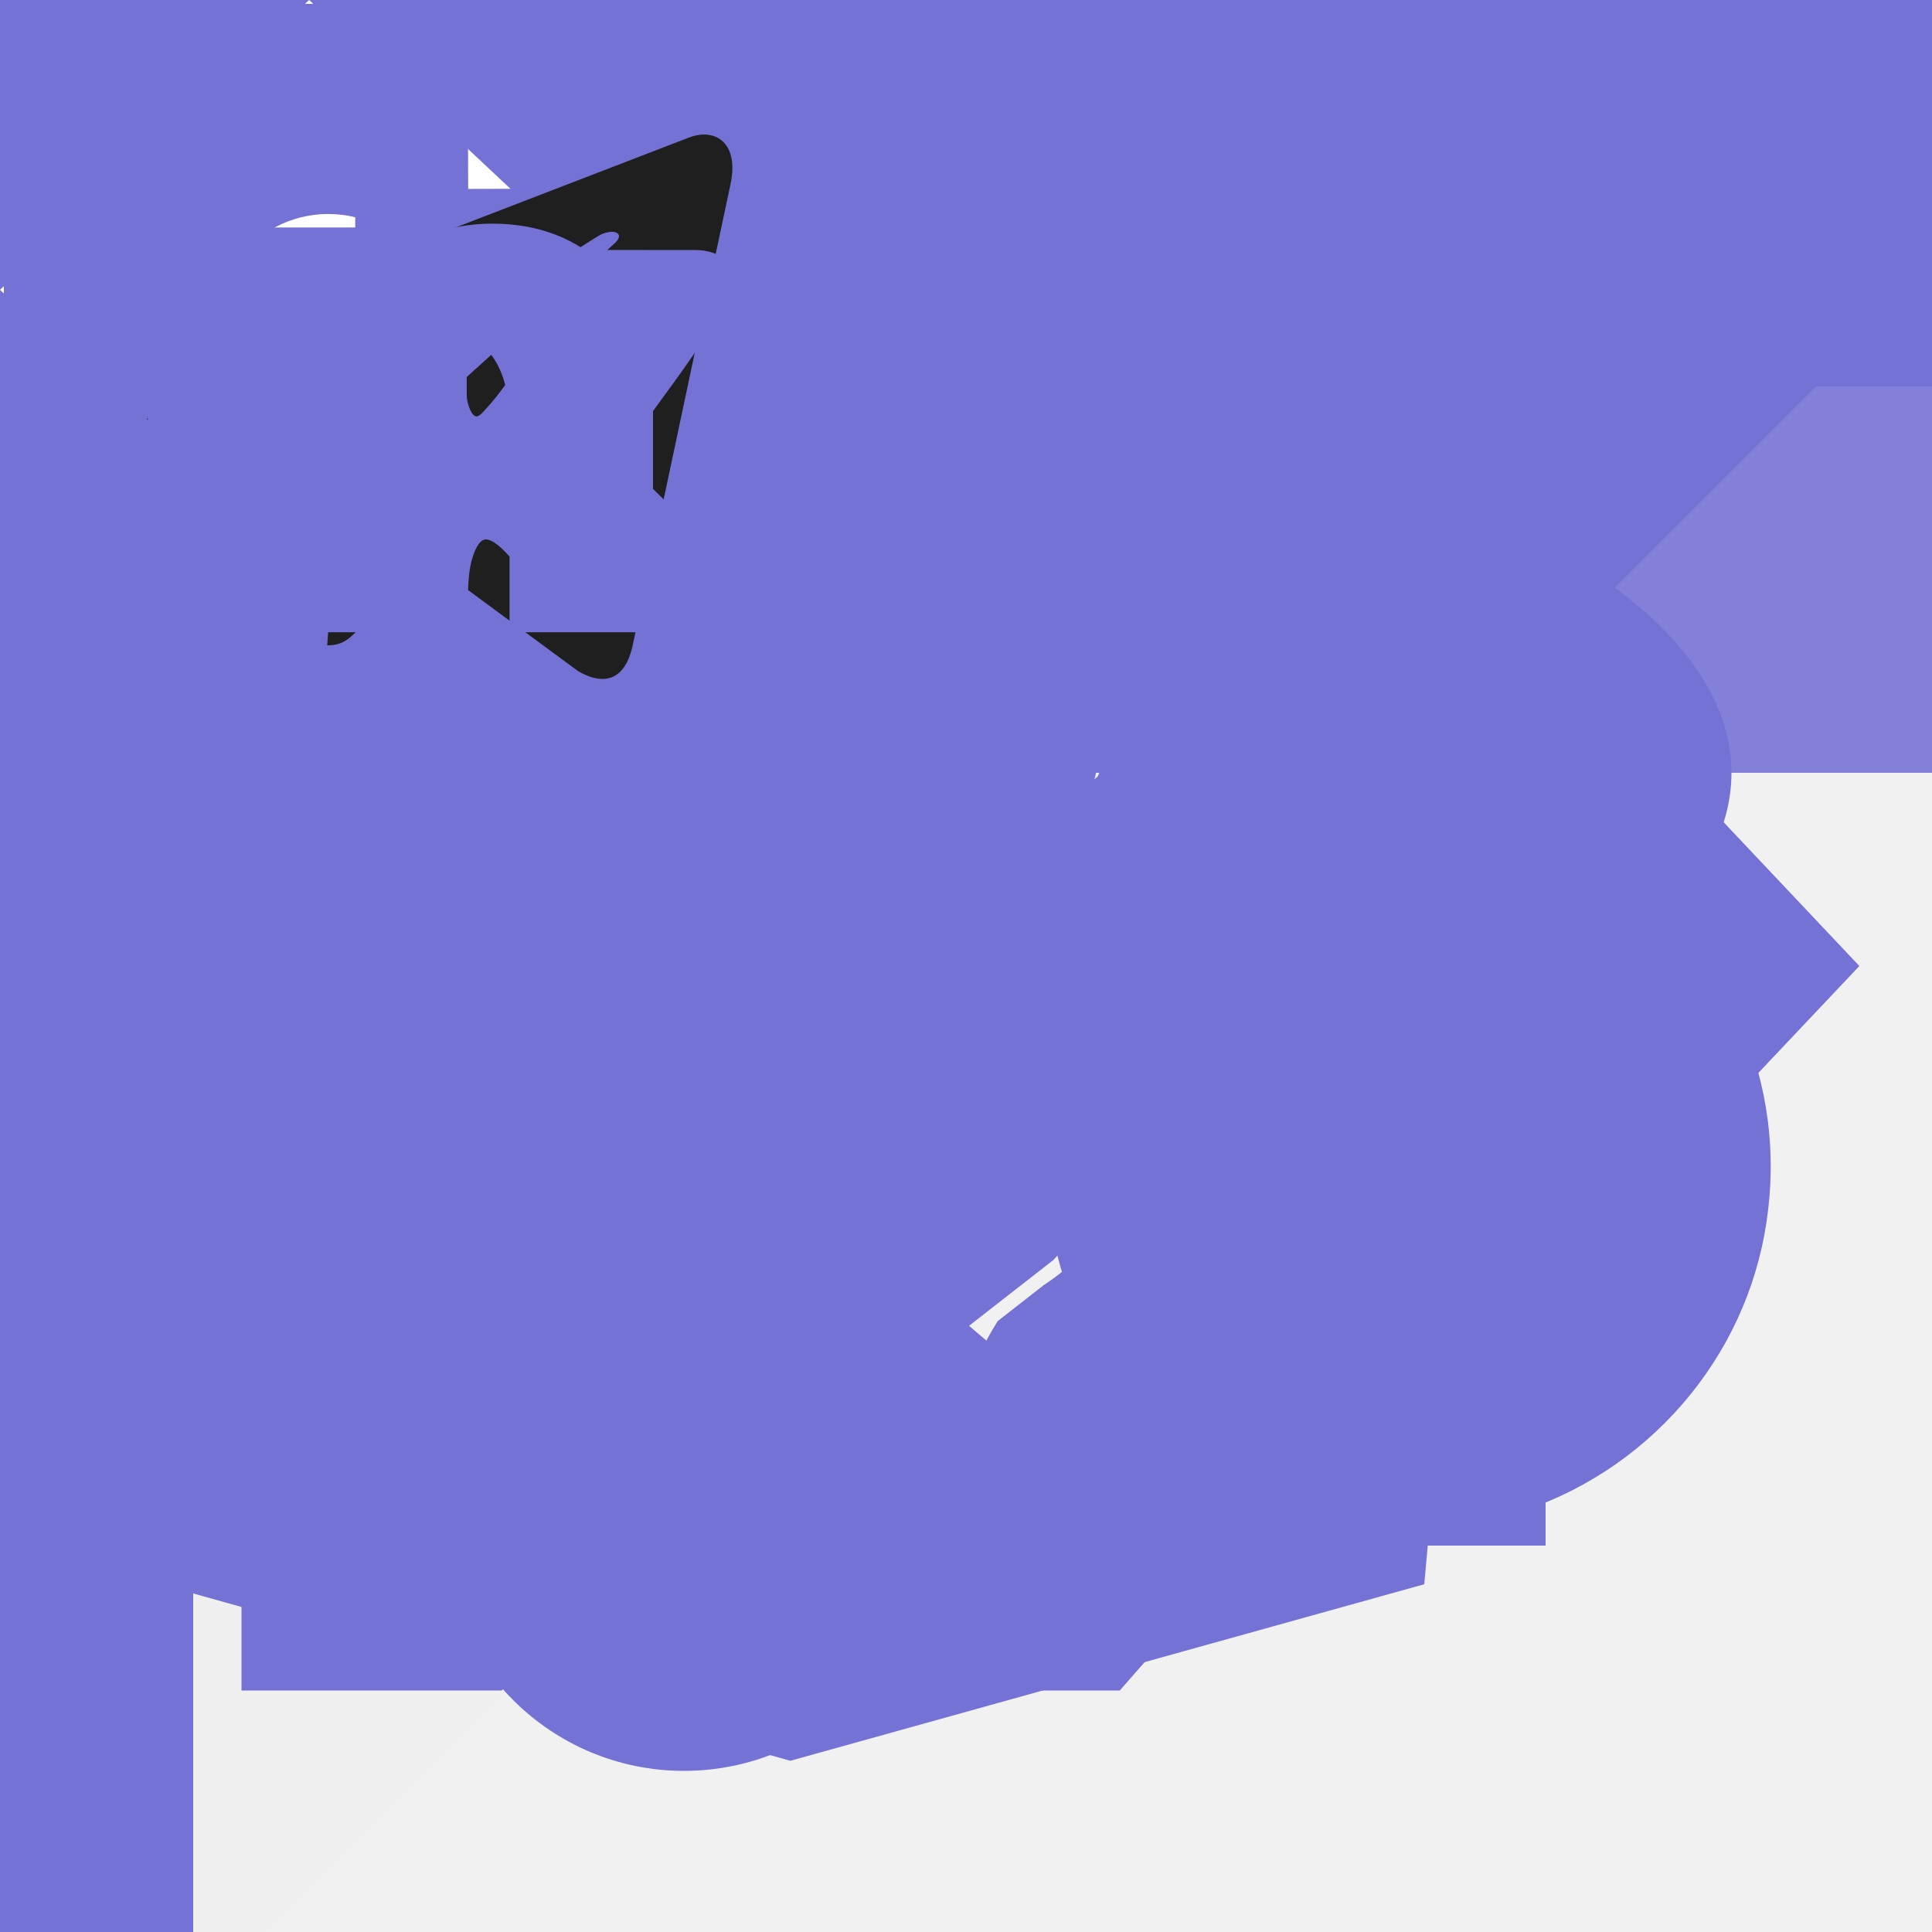
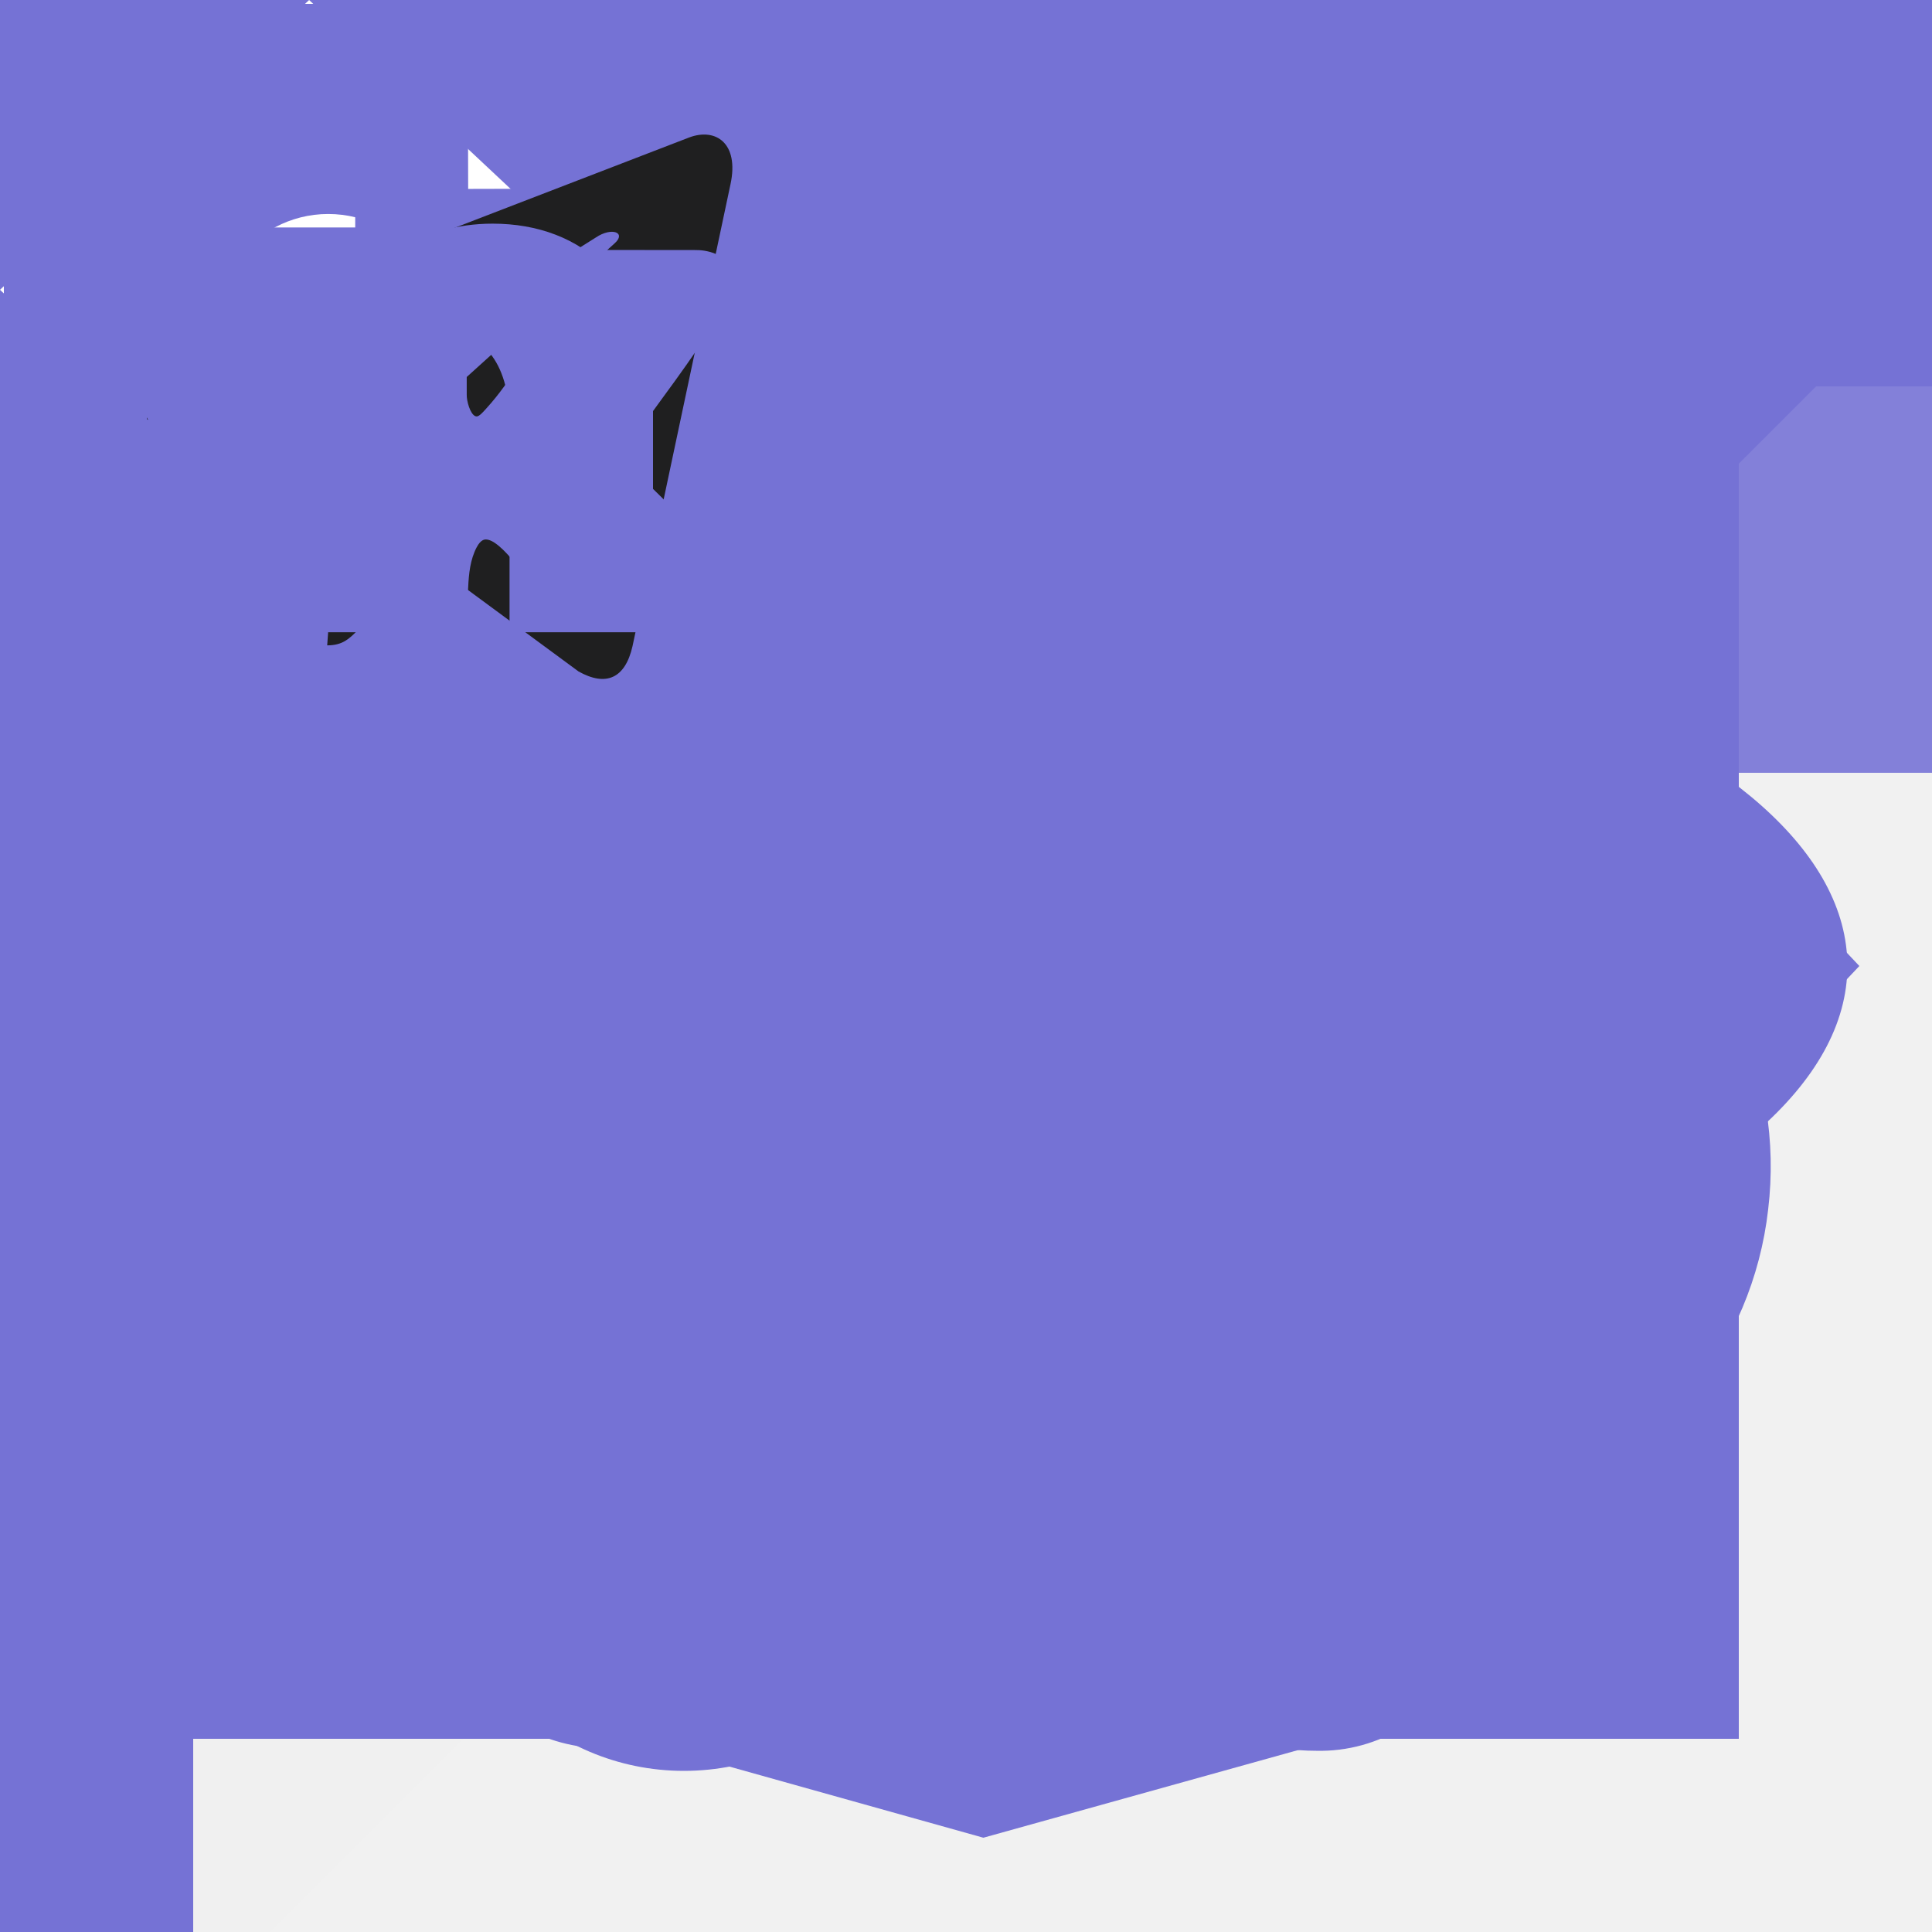
<svg xmlns="http://www.w3.org/2000/svg" width="50" height="50" viewBox="0 0 50 50" fill="none">
  <g id="rect-0">
    <rect y="0.427" width="171.127" height="2.939" fill="#7572D5" />
  </g>
  <g id="rect-1">
    <rect x="2.5" y="2.5" width="365" height="475" stroke="#7572D5" stroke-width="5" />
  </g>
  <g id="rect-2">
    <rect width="426" height="20" fill="#7572D5" />
  </g>
  <g id="vector">
    <path d="M0 1H55" stroke="#7572D5" />
  </g>
  <g id="rect-3">
    <rect x="57" width="80" height="80" transform="rotate(45 57 0)" fill="white" fill-opacity="0.1" />
  </g>
  <g id="code">
    <path d="M18.31 42.06L27.26 6.68L31.43 7.87L22.48 43.31L18.31 42.06Z" fill="#7572D5" fill-opacity="1" fill-rule="evenodd" />
    <path d="M13.5 12.68L16.56 15.92L7.99 25L16.56 34.07L13.5 37.31L1.87 25L13.5 12.68Z" fill="#7572D5" fill-opacity="1" fill-rule="evenodd" />
    <path d="M36.49 12.68L33.43 15.92L42 25L33.43 34.07L36.49 37.31L48.12 25L36.49 12.68Z" fill="#7572D5" fill-opacity="1" fill-rule="evenodd" />
  </g>
  <g id="css">
-     <path d="M33.051 8.844L7.946 8.838L8.351 13.755L27.638 13.758L27.152 18.85H14.504L14.961 23.674H26.736L26.039 30.281L20.497 31.789L14.866 30.27L14.508 26.313H9.536L10.088 33.541L20.497 36.734L30.731 33.865L33.049 8.845L33.051 8.844ZM0.498 0.569H40.498L36.86 41L20.454 45.569L4.14 40.997L0.498 0.569Z" fill="#7572D5" />
+     <path d="M38.05 10.84L12.94 10.83L13.35 15.75L32.63 15.75L32.15 20.85L19.5 20.85L19.96 25.67L31.73 25.67L31.03 32.28L25.49 33.78L19.86 32.27L19.5 28.31L14.53 28.31L15.08 35.54L25.49 38.73L35.73 35.86L38.04 10.84L38.05 10.84ZM5.49 2.56L45.49 2.56L41.86 42.99L25.45 47.56L9.13 42.99L5.49 2.56Z" fill="#7572D5" fill-opacity="1" fill-rule="nonzero" />
  </g>
  <g id="react">
-     <path id="Vector" d="M44.81 20C44.81 17.08 41.68 14.37 36.47 12.5L35.54 12.18L35.54 11.77C36.68 6.04 35.85 1.77 33.25 0.2C30.64 -1.36 26.79 0.1 22.62 3.75L22 4.37L21.79 4.16L21.58 4.16C17.31 0.2 13.14 -1.15 10.54 0.31C7.93 1.77 7.2 5.83 8.25 11.14C8.35 11.48 8.42 11.83 8.45 12.18L7.31 12.6C2.2 14.37 -0.82 17.08 -0.82 20C-0.82 22.91 2.52 25.83 7.72 27.7L8.45 27.91C8.32 28.28 8.25 28.67 8.25 29.06C7.2 34.27 8.14 38.22 10.54 39.68C12.93 41.14 17.31 39.79 21.47 36.14L22.1 35.62L22.93 36.45C25.85 38.95 28.77 40.31 31.06 40.31C31.87 40.33 32.66 40.11 33.35 39.68C35.95 38.22 36.89 33.95 35.75 28.54L35.75 28.33C35.7 28.16 35.67 27.98 35.64 27.81L35.95 27.81C41.47 25.83 44.81 23.02 44.81 20ZM41.79 20C41.79 21.25 39.5 23.43 35.02 24.89L34.81 24.89C34.26 23.22 33.6 21.58 32.83 20C33.56 18.33 34.18 16.66 34.7 15.1L35.54 15.31C39.7 16.77 41.79 18.75 41.79 20ZM24.91 34.16L24.08 33.54C25.27 32.22 26.38 30.82 27.41 29.37L32.72 28.54C32.83 28.75 32.83 28.95 32.93 29.06C33.3 30.94 33.37 32.88 33.14 34.79C32.99 35.7 32.56 36.54 31.89 37.18C30.85 37.81 28.04 36.97 24.91 34.16ZM23.56 29.58L22.1 31.45L20.43 29.58L23.56 29.58ZM9.29 15C9.81 16.71 10.47 18.38 11.27 20C10.47 21.64 9.81 23.35 9.29 25.1L8.66 24.89C6.84 24.32 5.14 23.4 3.66 22.18C3.28 21.94 2.95 21.62 2.7 21.24C2.45 20.87 2.28 20.44 2.2 20C2.2 18.75 4.29 16.77 8.25 15.41L9.29 15ZM20.43 10.41L22 8.64L23.56 10.41L20.43 10.41ZM31.89 2.81C33.04 3.43 33.66 6.56 32.72 11.14C32.73 11.2 32.72 11.25 32.7 11.31C32.69 11.36 32.66 11.41 32.62 11.45L27.41 10.62C26.38 9.17 25.27 7.77 24.08 6.45L24.7 5.93C28.04 3.02 30.75 2.18 31.89 2.81ZM14.5 13.85L13.66 15.2L12.93 16.56C12.62 15.83 12.41 15.1 12.1 14.27L14.5 13.85ZM12.1 25.72C12.41 25 12.62 24.27 12.93 23.43L13.66 24.79L14.5 26.14L12.1 25.72ZM29.5 20C28.96 21.14 28.37 22.25 27.72 23.33C27.1 24.47 26.37 25.52 25.75 26.56L18.25 26.56C17.52 25.41 16.79 24.37 16.27 23.33C15.61 22.25 15.02 21.14 14.5 20C15 18.84 15.59 17.73 16.27 16.66C16.86 15.58 17.53 14.54 18.25 13.54C20.74 13.33 23.25 13.33 25.75 13.54C26.47 14.58 27.1 15.62 27.72 16.66C28.4 17.73 28.99 18.84 29.5 20ZM30.33 15.2L29.5 13.85L31.89 14.37C31.66 15.12 31.38 15.85 31.06 16.56L30.33 15.2ZM29.5 26.14L30.33 24.79L31.06 23.33L32 25.72L29.5 26.14ZM19.81 6.35L19.91 6.35L16.58 10.52L11.37 11.35C11.27 11.04 11.27 10.83 11.16 10.52C10.33 6.25 10.95 3.33 12 2.81C12.27 2.63 12.61 2.55 12.93 2.6C14.39 2.6 16.89 3.64 19.7 6.14L19.81 6.35ZM11.16 29.58C11.18 29.26 11.25 28.94 11.37 28.64L16.68 29.37C17.68 30.84 18.8 32.24 20.02 33.54L19.81 33.75L19.6 33.95C18.18 35.27 16.52 36.29 14.7 36.97C14.31 37.18 13.87 37.31 13.42 37.34C12.98 37.38 12.52 37.32 12.1 37.18C10.95 36.56 10.33 33.75 11.16 29.58Z" fill="#7572D5" fill-opacity="1" fill-rule="nonzero" />
+     <path d="M47.81 25C47.81 22.08 44.68 19.37 39.47 17.5L38.54 17.18L38.54 16.77C39.68 11.04 38.85 6.77 36.25 5.2C33.64 3.64 29.79 5.1 25.62 8.75L25 9.37L24.79 9.16L24.58 9.16C20.31 5.2 16.14 3.85 13.54 5.31C10.93 6.77 10.2 10.83 11.25 16.14C11.35 16.48 11.42 16.83 11.45 17.18L10.31 17.6C5.2 19.37 2.18 22.08 2.18 25C2.18 27.91 5.52 30.83 10.72 32.7L11.45 32.91C11.32 33.28 11.25 33.67 11.25 34.06C10.2 39.27 11.14 43.22 13.54 44.68C15.93 46.14 20.31 44.79 24.47 41.14L25.1 40.62L25.93 41.45C28.85 43.95 31.77 45.31 34.06 45.31C34.87 45.33 35.66 45.11 36.35 44.68C38.95 43.22 39.89 38.95 38.75 33.54L38.75 33.33C38.7 33.16 38.67 32.98 38.64 32.81L38.95 32.81C44.47 30.83 47.81 28.02 47.81 25ZM44.79 25C44.79 26.25 42.5 28.43 38.02 29.89L37.81 29.89C37.26 28.22 36.6 26.58 35.83 25C36.56 23.33 37.18 21.66 37.7 20.1L38.54 20.31C42.7 21.77 44.79 23.75 44.79 25ZM27.91 39.16L27.08 38.54C28.27 37.22 29.38 35.82 30.41 34.37L35.72 33.54C35.83 33.75 35.83 33.95 35.93 34.06C36.3 35.94 36.37 37.88 36.14 39.79C35.99 40.7 35.56 41.54 34.89 42.18C33.85 42.81 31.04 41.97 27.91 39.16ZM26.56 34.58L25.1 36.45L23.43 34.58L26.56 34.58ZM12.29 20C12.81 21.71 13.47 23.38 14.27 25C13.47 26.64 12.81 28.35 12.29 30.1L11.66 29.89C9.84 29.32 8.14 28.4 6.66 27.18C6.28 26.94 5.95 26.62 5.7 26.24C5.45 25.87 5.28 25.44 5.2 25C5.2 23.75 7.29 21.77 11.25 20.41L12.29 20ZM23.43 15.41L25 13.64L26.56 15.41L23.43 15.41ZM34.89 7.81C36.04 8.43 36.66 11.56 35.72 16.14C35.73 16.2 35.72 16.25 35.7 16.31C35.69 16.36 35.66 16.41 35.62 16.45L30.41 15.62C29.38 14.17 28.27 12.77 27.08 11.45L27.7 10.93C31.04 8.02 33.75 7.18 34.89 7.81ZM17.5 18.85L16.66 20.2L15.93 21.56C15.62 20.83 15.41 20.1 15.1 19.27L17.5 18.85ZM15.1 30.72C15.41 30 15.62 29.27 15.93 28.43L16.66 29.79L17.5 31.14L15.1 30.72ZM32.5 25C31.96 26.14 31.37 27.25 30.72 28.33C30.1 29.47 29.37 30.52 28.75 31.56L21.25 31.56C20.52 30.41 19.79 29.37 19.27 28.33C18.61 27.25 18.02 26.14 17.5 25C18 23.84 18.59 22.73 19.27 21.66C19.86 20.58 20.53 19.54 21.25 18.54C23.74 18.33 26.25 18.33 28.75 18.54C29.47 19.58 30.1 20.62 30.72 21.66C31.4 22.73 31.99 23.84 32.5 25ZM33.33 20.2L32.5 18.85L34.89 19.37C34.66 20.12 34.38 20.85 34.06 21.56L33.33 20.2ZM32.5 31.14L33.33 29.79L34.06 28.33L35 30.72L32.5 31.14ZM22.81 11.35L22.91 11.35L19.58 15.52L14.37 16.35C14.27 16.04 14.27 15.83 14.16 15.52C13.33 11.25 13.95 8.33 15 7.81C15.27 7.63 15.61 7.55 15.93 7.6C17.39 7.6 19.89 8.64 22.7 11.14L22.81 11.35ZM14.16 34.58C14.18 34.26 14.25 33.94 14.37 33.64L19.68 34.37C20.68 35.84 21.8 37.24 23.02 38.54L22.81 38.75L22.6 38.95C21.18 40.27 19.52 41.29 17.7 41.97C17.31 42.18 16.87 42.31 16.42 42.34C15.98 42.38 15.52 42.32 15.1 42.18C13.95 41.56 13.33 38.75 14.16 34.58Z" fill="#7572D5" fill-opacity="1" fill-rule="nonzero" />
+     <path d="M25 20.41C24.08 20.39 23.19 20.64 22.42 21.13C21.65 21.62 21.05 22.33 20.69 23.17C20.32 24 20.22 24.93 20.38 25.82C20.55 26.72 20.98 27.55 21.61 28.2C22.25 28.85 23.07 29.3 23.96 29.48C24.85 29.67 25.78 29.58 26.62 29.24C27.46 28.89 28.19 28.31 28.69 27.55C29.2 26.8 29.47 25.91 29.47 25C29.47 23.8 29.01 22.65 28.17 21.79C27.33 20.93 26.19 20.44 25 20.41Z" fill="#7572D5" fill-opacity="1" fill-rule="nonzero" />
  </g>
  <g id="ts">
-     <path id="Vector" d="M0 20L0 40L40 40L40 0L0 0L0 20ZM32.23 18.4C33.25 18.66 34.02 19.11 34.73 19.84C35.1 20.24 35.65 20.95 35.69 21.13C35.7 21.18 33.96 22.34 32.91 23C32.87 23.02 32.72 22.86 32.55 22.61C32.03 21.86 31.49 21.53 30.67 21.48C29.46 21.39 28.68 22.03 28.68 23.09C28.67 23.35 28.73 23.61 28.85 23.84C29.12 24.39 29.62 24.72 31.17 25.39C34.03 26.63 35.26 27.44 36.02 28.59C36.87 29.88 37.06 31.94 36.48 33.47C35.85 35.13 34.28 36.26 32.06 36.64C31.37 36.76 29.75 36.74 29.01 36.61C27.41 36.32 25.88 35.53 24.94 34.48C24.57 34.08 23.86 33.02 23.9 32.94C23.92 32.91 24.08 32.81 24.27 32.71C24.45 32.61 25.12 32.22 25.75 31.85L26.9 31.18L27.15 31.54C27.48 32.05 28.22 32.76 28.66 32.99C29.94 33.66 31.69 33.57 32.55 32.8C32.73 32.65 32.86 32.46 32.95 32.26C33.05 32.05 33.09 31.82 33.08 31.6C33.08 31.13 33.02 30.93 32.78 30.58C32.47 30.14 31.83 29.76 30.03 28.98C27.96 28.09 27.08 27.54 26.26 26.66C25.75 26.08 25.38 25.4 25.16 24.66C25.01 24.1 24.97 22.68 25.09 22.11C25.52 20.12 27.02 18.73 29.2 18.31C29.9 18.18 31.54 18.23 32.23 18.4ZM22.84 20.07L22.85 21.71L17.65 21.71L17.65 36.5L13.96 36.5L13.96 21.71L8.76 21.71L8.76 20.1C8.76 19.21 8.78 18.47 8.8 18.45C8.82 18.43 11.99 18.41 15.83 18.42L22.82 18.44L22.84 20.07Z" fill="#7572D5" fill-opacity="1" fill-rule="nonzero" />
+     <path id="Vector" d="M5 25L5 45L45 45L45 5L5 5L5 25ZM37.23 23.4C38.25 23.66 39.02 24.11 39.73 24.84C40.1 25.24 40.65 25.95 40.69 26.13C40.7 26.18 38.96 27.34 37.91 28C37.87 28.02 37.72 27.86 37.55 27.61C37.03 26.86 36.49 26.53 35.67 26.48C34.46 26.39 33.68 27.03 33.68 28.09C33.67 28.35 33.73 28.61 33.85 28.84C34.12 29.39 34.62 29.72 36.17 30.39C39.03 31.63 40.26 32.44 41.02 33.59C41.87 34.88 42.06 36.94 41.48 38.47C40.85 40.13 39.28 41.26 37.06 41.64C36.37 41.76 34.75 41.74 34.01 41.61C32.41 41.32 30.88 40.53 29.94 39.48C29.57 39.08 28.86 38.02 28.9 37.94C28.92 37.91 29.08 37.81 29.27 37.71C29.45 37.61 30.12 37.22 30.75 36.85L31.9 36.18L32.15 36.54C32.48 37.05 33.22 37.76 33.66 37.99C34.94 38.66 36.69 38.57 37.55 37.8C37.73 37.65 37.86 37.46 37.95 37.26C38.05 37.05 38.09 36.82 38.08 36.59C38.08 36.13 38.02 35.93 37.78 35.58C37.47 35.14 36.83 34.76 35.03 33.98C32.96 33.09 32.08 32.54 31.26 31.66C30.75 31.08 30.38 30.4 30.16 29.66C30.01 29.1 29.97 27.68 30.09 27.11C30.52 25.12 32.02 23.73 34.2 23.31C34.9 23.18 36.54 23.23 37.23 23.4ZM27.84 25.07L27.85 26.71L22.65 26.71L22.65 41.5L18.96 41.5L18.96 26.71L13.76 26.71L13.76 25.1C13.76 24.21 13.78 23.47 13.8 23.45C13.82 23.43 16.99 23.41 20.83 23.42L27.82 23.44L27.84 25.07Z" fill="#7572D5" fill-opacity="1" fill-rule="nonzero" />
  </g>
  <g id="styled-comp">
    <path d="M37.25 6.25L36.98 7.64C36.57 10.3 36.72 11.06 37.86 12.04L38.97 12.95L37.82 18.03C37.14 21.05 36.3 23.59 35.77 24.43C35.31 25.15 34.77 26.21 34.66 26.77C34.47 27.45 33.82 28.14 32.83 28.74C31.95 29.24 30.23 30.56 29.02 31.62C28.04 32.49 27.37 33.03 27.01 33.26L25.82 34.19C25.44 34.8 25.22 35.29 25.14 35.66C25.05 36.05 25.1 36.3 25.22 36.49C25.34 36.66 25.55 36.79 25.83 36.87C26.16 36.95 26.5 36.97 26.85 36.95C27.62 36.9 28.38 36.76 29.12 36.55C29.38 36.48 29.57 36.42 29.75 36.36C30.01 36.03 30.63 35.42 31.72 34.35C34.62 31.51 35.73 29.96 34.58 30.38C34.16 30.53 34.35 30.15 35.08 29.39C36.61 27.91 37.48 25.68 39.31 18.67C40.76 13.14 40.76 13.06 41.83 13.06C42.33 13.06 43.75 13.15 43.75 13.15L43.75 6.25L40.49 6.25L37.25 6.25ZM24.42 18.08C23.36 18.07 21.1 19.66 14.33 25.16C14.03 25.85 14.01 26.32 14.14 26.63C14.23 26.84 14.39 26.99 14.61 27.1C14.82 27.2 15.1 27.27 15.41 27.29C16.03 27.35 16.76 27.25 17.35 27.14L17.74 27.05C17.88 26.87 18.06 26.72 18.26 26.62C18.68 26.39 20.43 24.81 22.19 23.1C25.28 19.99 26 18.59 24.74 18.14C24.64 18.1 24.53 18.08 24.42 18.08ZM32.33 20.23C31.4 20.26 29.74 21.33 26.88 23.59C25.44 24.75 24.54 25.37 24.05 25.5L22.16 26.98C21.45 28.27 21.35 29.07 21.53 29.51C21.58 29.62 21.65 29.72 21.73 29.8C21.82 29.88 21.92 29.95 22.03 29.99C22.31 30.1 22.6 30.15 22.9 30.15C23.6 30.14 24.31 30.04 24.99 29.85C25.34 29.75 25.69 29.64 26.03 29.52L26.14 29.47L26.33 29.37C26.69 28.91 27.52 28.04 28.56 27.04C31.84 23.9 33.51 21.66 33.17 20.83C33.02 20.42 32.75 20.22 32.33 20.23ZM23.59 24.1C23.33 24.13 22.73 24.59 21.65 25.52C20.1 26.89 18.4 27.68 17.81 27.33C17.67 27.36 17.54 27.39 17.4 27.41C16.8 27.53 16.06 27.63 15.39 27.58C15.07 27.56 14.77 27.48 14.48 27.35C14.21 27.23 13.99 27.01 13.87 26.74C13.74 26.42 13.74 26.02 13.89 25.51L11.55 27.42L6.25 31.77L6.25 38.84L23.62 25.25C23.62 25.1 23.64 24.95 23.68 24.81C23.81 24.33 23.8 24.08 23.59 24.1L23.59 24.1ZM31.07 26.39C30.81 26.39 30.37 26.76 29.66 27.5C28.71 28.51 27.21 29.49 26.41 29.69L26.29 29.76C26.16 29.81 26.02 29.86 25.89 29.91C25.67 29.98 25.39 30.06 25.07 30.15C24.42 30.33 23.61 30.49 22.89 30.47C22.55 30.47 22.22 30.4 21.9 30.27C21.6 30.15 21.37 29.92 21.24 29.63C21.03 29.13 21.11 28.44 21.57 27.44L6.25 39.43L6.25 43.75L12.98 43.75L27.26 32.61C27.63 32.2 28.19 31.64 28.94 30.94C30.96 29.08 31.42 28.44 31.42 27.49C31.42 26.76 31.33 26.38 31.07 26.38L31.07 26.39ZM34.47 33.37L33.25 34.58C32.56 35.22 31.34 36.02 30.5 36.36L30.34 36.43L30.33 36.45L30.29 36.48C30.26 36.51 30.24 36.51 30.22 36.52C29.89 36.65 29.55 36.76 29.2 36.85C28.44 37.08 27.65 37.21 26.86 37.27C26.48 37.29 26.11 37.26 25.74 37.17C25.43 37.1 25.15 36.92 24.96 36.65C24.78 36.39 24.73 36.03 24.83 35.6C24.91 35.29 25.02 34.99 25.17 34.7L13.65 43.75L28.98 43.75L30.81 41.66C33.32 38.75 34.47 36.66 34.47 34.88L34.47 33.37Z" fill="#7572D5" fill-opacity="1" fill-rule="nonzero" />
  </g>
  <g id="figma">
    <path d="M17.7 4.16C14.25 4.16 11.45 6.96 11.45 10.41C11.45 13.86 14.25 16.66 17.7 16.66L32.29 16.66C35.74 16.66 38.54 13.86 38.54 10.41C38.54 6.96 35.74 4.16 32.29 4.16L17.7 4.16Z" fill="#7572D5" fill-opacity="1" fill-rule="nonzero" />
    <path d="M32.29 18.75C28.83 18.75 26.04 21.54 26.04 25C26.04 28.45 28.83 31.25 32.29 31.25C35.74 31.25 38.54 28.45 38.54 25C38.54 21.54 35.74 18.75 32.29 18.75Z" fill="#7572D5" fill-opacity="1" fill-rule="nonzero" />
    <path d="M11.45 25C11.45 21.54 14.25 18.75 17.7 18.75L23.95 18.75L23.95 31.25L17.7 31.25C14.25 31.25 11.45 28.45 11.45 25Z" fill="#7572D5" fill-opacity="1" fill-rule="nonzero" />
    <path d="M17.7 33.33C14.25 33.33 11.45 36.13 11.45 39.58C11.45 43.03 14.25 45.83 17.7 45.83C21.16 45.83 23.95 43.03 23.95 39.58L23.95 33.33L17.7 33.33Z" fill="#7572D5" fill-opacity="1" fill-rule="nonzero" />
  </g>
  <g id="rect-4">
    <rect width="44" height="10" fill="#7572D5" />
  </g>
  <g id="bullet">
    <rect width="7" height="7" rx="3.5" fill="white" fill-opacity="0.5" />
  </g>
  <g id="bullet-line">
    <rect width="20" height="7" rx="3.5" fill="#7572D5" />
  </g>
  <g id="quote">
    <path d="M13.54 20.83C13.07 20.83 12.63 20.9 12.18 20.96C12.33 20.48 12.47 19.99 12.71 19.55C12.95 18.91 13.32 18.35 13.69 17.79C14 17.18 14.54 16.77 14.94 16.25C15.36 15.75 15.93 15.41 16.38 14.99C16.83 14.56 17.41 14.34 17.87 14.03C18.35 13.75 18.77 13.45 19.22 13.3L20.35 12.84L21.33 12.43L20.32 8.39L19.08 8.69C18.68 8.79 18.2 8.91 17.65 9.05C17.08 9.15 16.48 9.44 15.81 9.7C15.15 9.99 14.38 10.19 13.67 10.67C12.95 11.12 12.12 11.5 11.39 12.11C10.69 12.74 9.83 13.28 9.21 14.08C8.52 14.82 7.84 15.61 7.31 16.5C6.7 17.35 6.29 18.28 5.85 19.21C5.45 20.13 5.13 21.07 4.87 21.99C4.38 23.83 4.16 25.57 4.07 27.07C4 28.56 4.05 29.81 4.13 30.71C4.16 31.13 4.22 31.54 4.26 31.83L4.32 32.18L4.37 32.17C4.74 33.9 5.59 35.49 6.83 36.75C8.07 38.02 9.64 38.91 11.36 39.32C13.08 39.73 14.88 39.65 16.56 39.08C18.23 38.51 19.71 37.47 20.83 36.1C21.94 34.72 22.64 33.06 22.85 31.3C23.06 29.54 22.76 27.76 22 26.16C21.23 24.57 20.04 23.22 18.54 22.27C17.04 21.33 15.31 20.83 13.54 20.83ZM36.45 20.83C35.99 20.83 35.54 20.9 35.1 20.96C35.24 20.48 35.39 19.99 35.63 19.55C35.87 18.91 36.24 18.35 36.61 17.79C36.91 17.18 37.46 16.77 37.86 16.25C38.28 15.75 38.85 15.41 39.3 14.99C39.74 14.56 40.32 14.34 40.79 14.03C41.27 13.75 41.69 13.45 42.14 13.3L43.26 12.84L44.25 12.43L43.24 8.39L42 8.69C41.6 8.79 41.11 8.91 40.56 9.05C40 9.15 39.4 9.44 38.72 9.7C38.06 9.99 37.3 10.19 36.58 10.67C35.87 11.12 35.04 11.5 34.31 12.11C33.6 12.74 32.75 13.28 32.12 14.08C31.43 14.82 30.76 15.61 30.23 16.5C29.62 17.35 29.2 18.28 28.77 19.21C28.37 20.13 28.05 21.07 27.79 21.99C27.3 23.83 27.08 25.57 26.99 27.07C26.92 28.56 26.96 29.81 27.05 30.71C27.08 31.13 27.14 31.54 27.18 31.83L27.23 32.18L27.29 32.17C27.66 33.9 28.51 35.49 29.75 36.75C30.98 38.02 32.55 38.91 34.28 39.32C36 39.73 37.8 39.65 39.48 39.08C41.15 38.51 42.63 37.47 43.74 36.1C44.86 34.72 45.56 33.06 45.76 31.3C45.97 29.54 45.68 27.76 44.91 26.16C44.15 24.57 42.95 23.22 41.45 22.27C39.96 21.33 38.22 20.83 36.45 20.83Z" fill="#7572D5" fill-opacity="1" fill-rule="nonzero" />
  </g>
  <g id="rect-5">
    <rect width="77" height="10" fill="#7572D5" />
  </g>
  <g id="arrow">
    <path d="M6.807 4.281V15H9.193V4.281L14.313 9.081L16 7.5L8 0L0 7.5L1.687 9.081L6.807 4.281Z" fill="white" />
  </g>
  <g id="inst">
    <path d="M13.652 0.1H3.348C1.557 0.1 0.1 1.556 0.1 3.347V6.778V13.653C0.1 15.444 1.557 16.9 3.348 16.9H13.652C15.443 16.9 16.9 15.444 16.9 13.653V6.771V3.341C16.893 1.556 15.437 0.1 13.652 0.1ZM14.583 2.035H14.957V2.403V4.882L12.116 4.889L12.109 2.042L14.583 2.035ZM6.098 6.771C6.636 6.03 7.509 5.538 8.493 5.538C9.478 5.538 10.351 6.024 10.889 6.771C11.243 7.257 11.447 7.854 11.447 8.497C11.447 10.124 10.121 11.455 8.487 11.455C6.853 11.455 5.54 10.124 5.54 8.497C5.54 7.854 5.75 7.257 6.098 6.771ZM15.259 13.646C15.259 14.532 14.537 15.253 13.652 15.253H3.348C2.462 15.253 1.741 14.532 1.741 13.646V6.771H4.247C4.031 7.303 3.906 7.887 3.906 8.497C3.906 11.029 5.967 13.089 8.5 13.089C11.033 13.089 13.094 11.029 13.094 8.497C13.094 7.887 12.969 7.303 12.752 6.771H15.259V13.646Z" fill="#7572D5" />
  </g>
  <g id="tel">
    <path d="M18.906 4.764L16.37 16.721C16.179 17.564 15.68 17.774 14.972 17.377L11.108 14.53L9.245 16.323C9.038 16.53 8.866 16.702 8.468 16.702L8.746 12.768L15.905 6.299C16.217 6.022 15.838 5.867 15.422 6.145L6.571 11.719L2.76 10.526C1.932 10.267 1.917 9.697 2.933 9.299L17.837 3.557C18.527 3.299 19.131 3.71 18.906 4.764Z" fill="#1F1F20" />
  </g>
  <g id="vk">
    <path d="M18.17 13.994C17.804 13.539 17.388 13.131 16.986 12.737C16.843 12.597 16.695 12.452 16.553 12.308C16.144 11.893 16.129 11.738 16.453 11.267C16.677 10.942 16.915 10.617 17.144 10.303C17.353 10.018 17.568 9.724 17.775 9.428L17.817 9.367C18.212 8.801 18.62 8.216 18.837 7.51C18.894 7.324 18.953 7.05 18.817 6.82C18.682 6.591 18.419 6.522 18.234 6.489C18.142 6.473 18.051 6.471 17.966 6.471L15.381 6.469L15.36 6.468C14.969 6.468 14.705 6.659 14.554 7.052C14.41 7.427 14.252 7.827 14.071 8.207C13.712 8.963 13.255 9.834 12.595 10.561L12.567 10.592C12.489 10.679 12.4 10.777 12.336 10.777C12.326 10.777 12.315 10.775 12.303 10.771C12.166 10.716 12.074 10.373 12.079 10.213C12.079 10.211 12.079 10.209 12.079 10.206L12.077 7.111C12.077 7.1 12.076 7.089 12.075 7.078C12.009 6.575 11.863 6.262 11.313 6.15C11.298 6.147 11.283 6.146 11.268 6.146H8.581C8.143 6.146 7.901 6.33 7.675 6.606C7.613 6.68 7.486 6.834 7.549 7.02C7.613 7.209 7.821 7.25 7.889 7.263C8.225 7.329 8.415 7.542 8.468 7.915C8.562 8.561 8.574 9.251 8.505 10.087C8.485 10.319 8.447 10.498 8.385 10.651C8.37 10.687 8.318 10.804 8.266 10.804C8.249 10.804 8.201 10.797 8.112 10.734C7.904 10.586 7.751 10.375 7.574 10.114C6.969 9.228 6.461 8.252 6.021 7.129C5.858 6.716 5.553 6.485 5.163 6.478C4.734 6.471 4.345 6.468 3.974 6.468C3.569 6.468 3.193 6.472 2.826 6.48C2.512 6.486 2.295 6.583 2.181 6.77C2.066 6.957 2.074 7.203 2.203 7.5C3.237 9.883 4.175 11.615 5.243 13.117C5.992 14.168 6.743 14.896 7.607 15.407C8.517 15.946 9.536 16.208 10.724 16.208C10.858 16.208 10.998 16.205 11.138 16.198C11.828 16.163 12.084 15.904 12.116 15.208C12.132 14.852 12.169 14.479 12.338 14.161C12.444 13.961 12.544 13.961 12.576 13.961C12.639 13.961 12.717 13.991 12.801 14.047C12.951 14.148 13.08 14.284 13.186 14.403C13.285 14.516 13.383 14.63 13.482 14.745C13.694 14.991 13.913 15.246 14.143 15.487C14.645 16.016 15.197 16.249 15.832 16.198H18.202C18.207 16.198 18.212 16.198 18.218 16.198C18.454 16.182 18.658 16.046 18.779 15.825C18.928 15.552 18.925 15.204 18.771 14.893C18.596 14.541 18.369 14.241 18.17 13.994Z" fill="#7572D5" />
  </g>
  <g id="link">
    <path d="M3.806 5.886H0.533V16.363H3.806V5.886Z" fill="#7572D5" />
    <path d="M2.101 0.94C0.894 0.94 0.1 1.721 0.1 2.757C0.1 3.774 0.868 4.574 2.055 4.574H2.081C3.314 4.574 4.082 3.768 4.075 2.757C4.049 1.721 3.308 0.94 2.101 0.94Z" fill="#7572D5" />
    <path d="M12.748 5.788C10.871 5.788 9.697 6.811 9.481 7.533V5.886H5.801C5.847 6.759 5.801 16.363 5.801 16.363H9.481V10.701C9.481 10.38 9.468 10.065 9.559 9.842C9.809 9.212 10.353 8.556 11.331 8.556C12.61 8.556 13.187 9.527 13.187 10.944V16.363H16.9V10.537C16.9 7.297 15.076 5.788 12.748 5.788Z" fill="#7572D5" />
  </g>
</svg>
